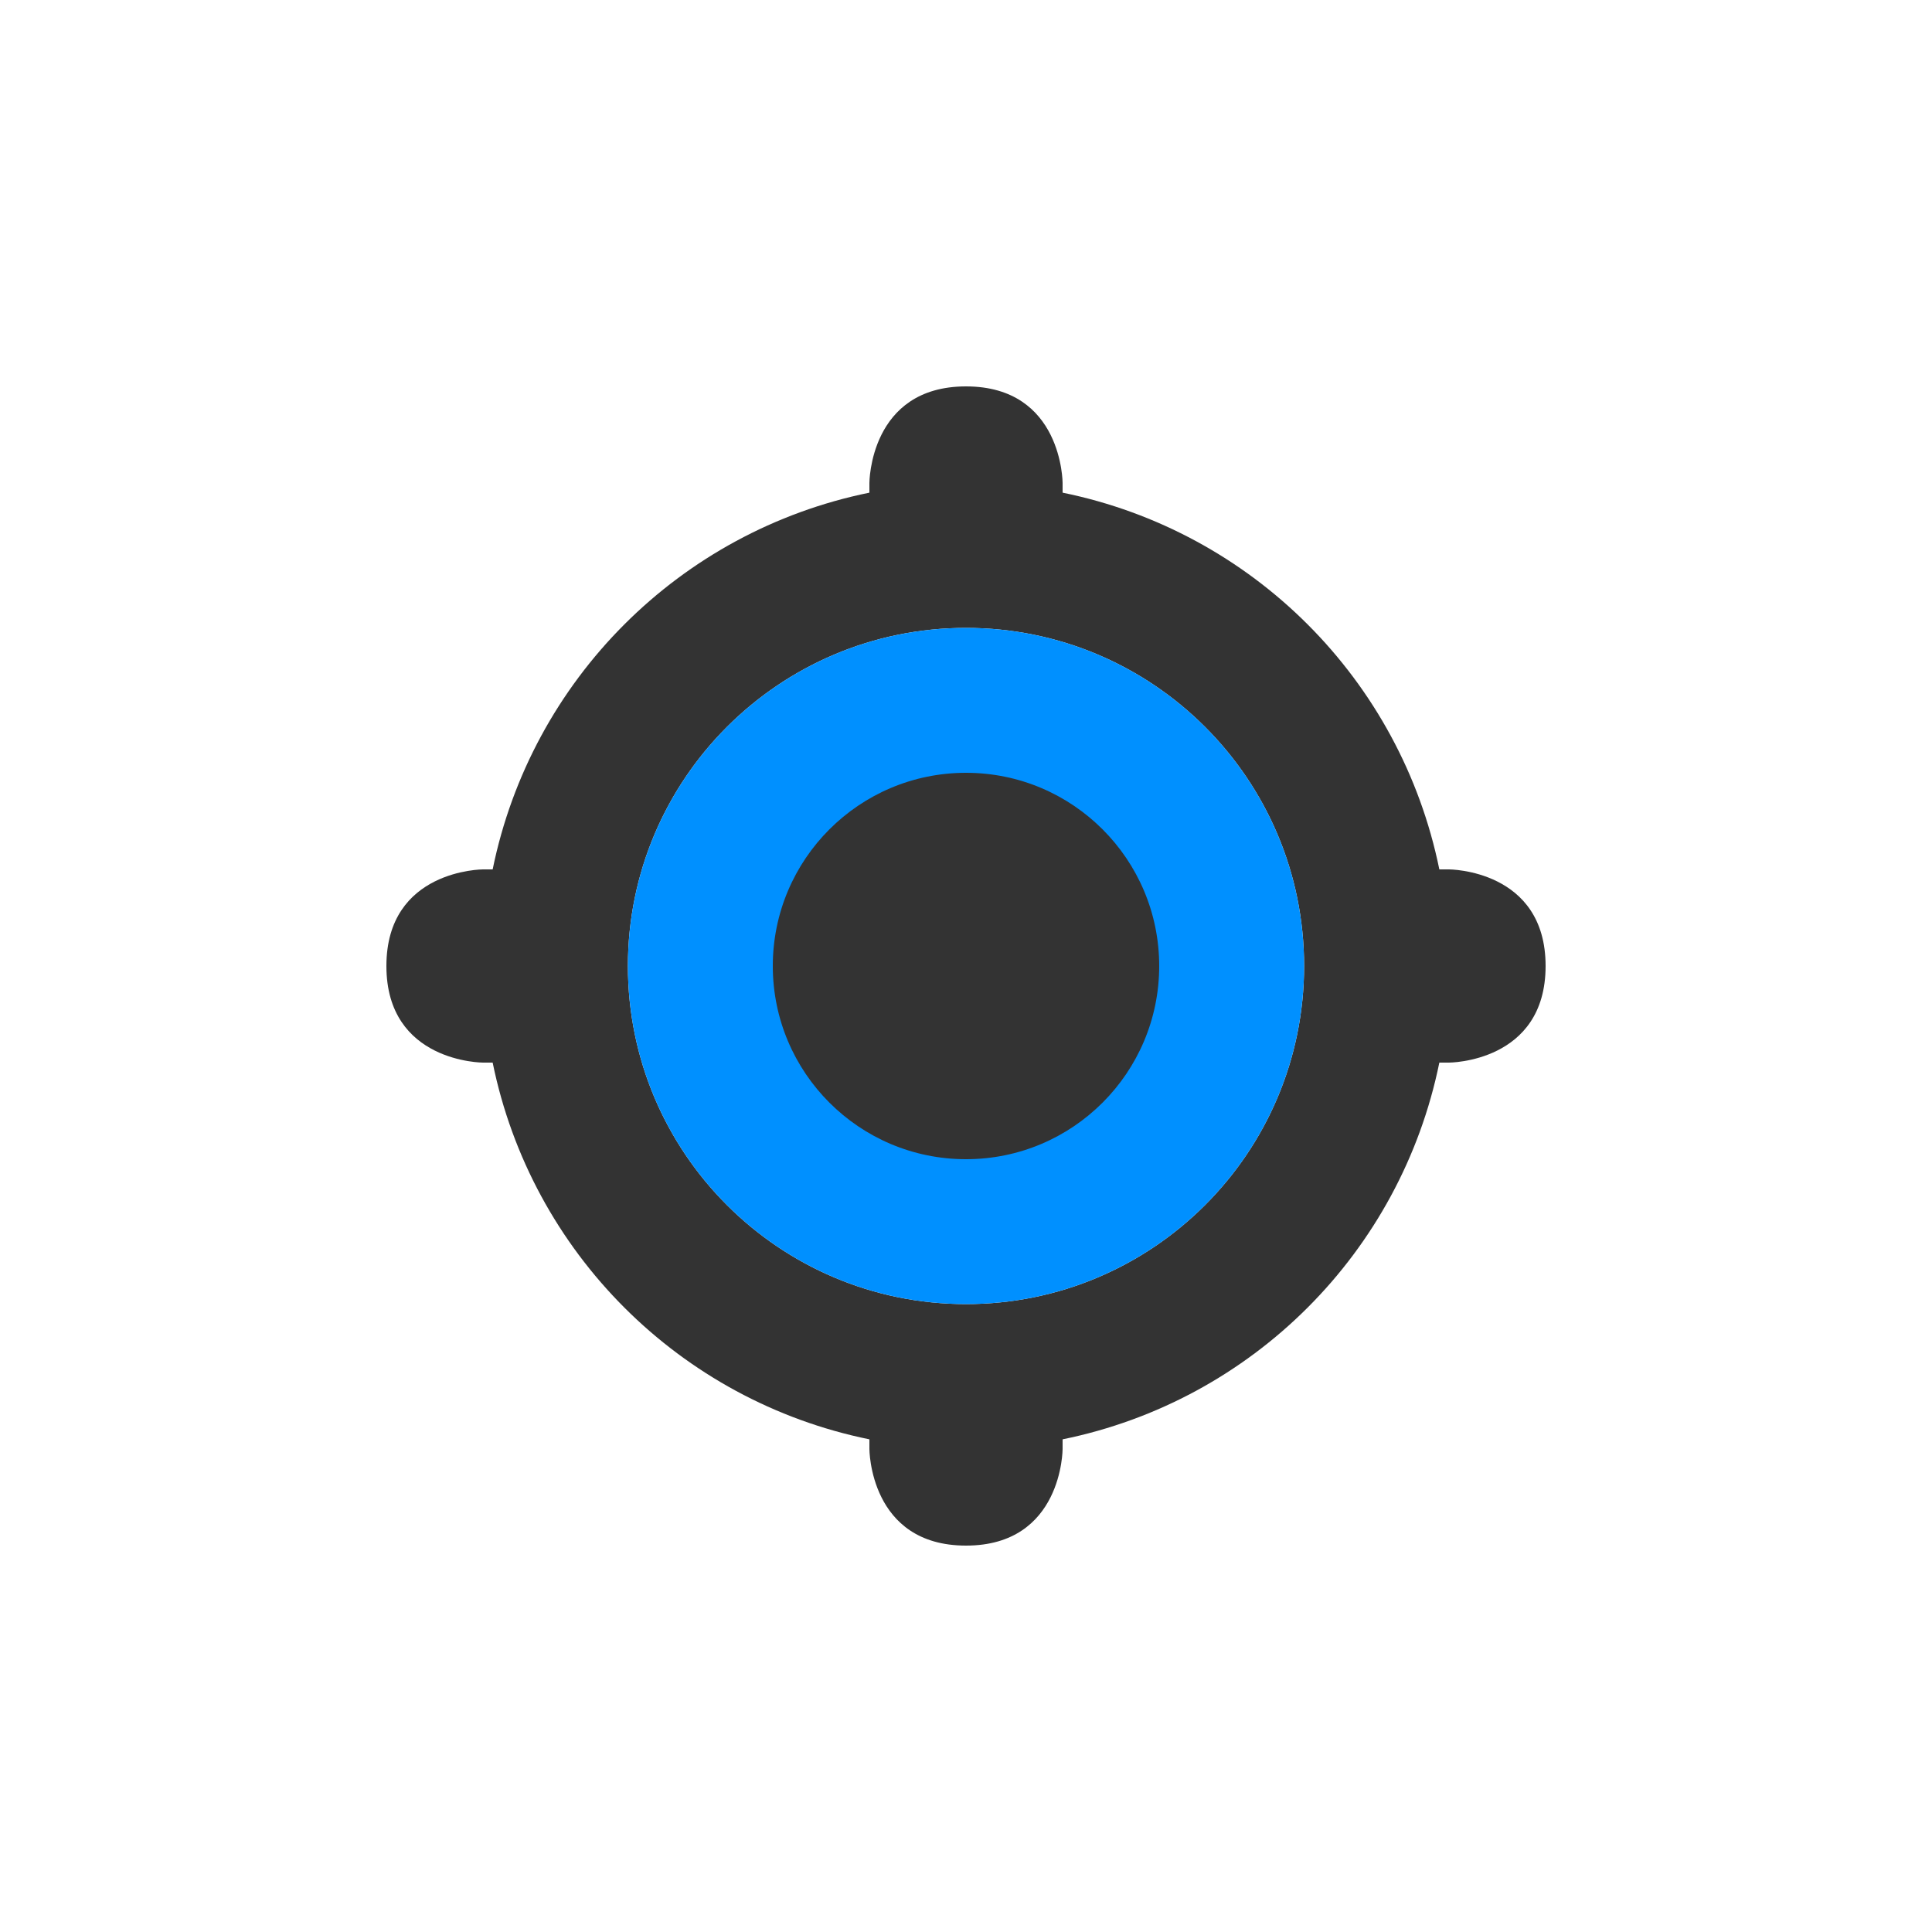
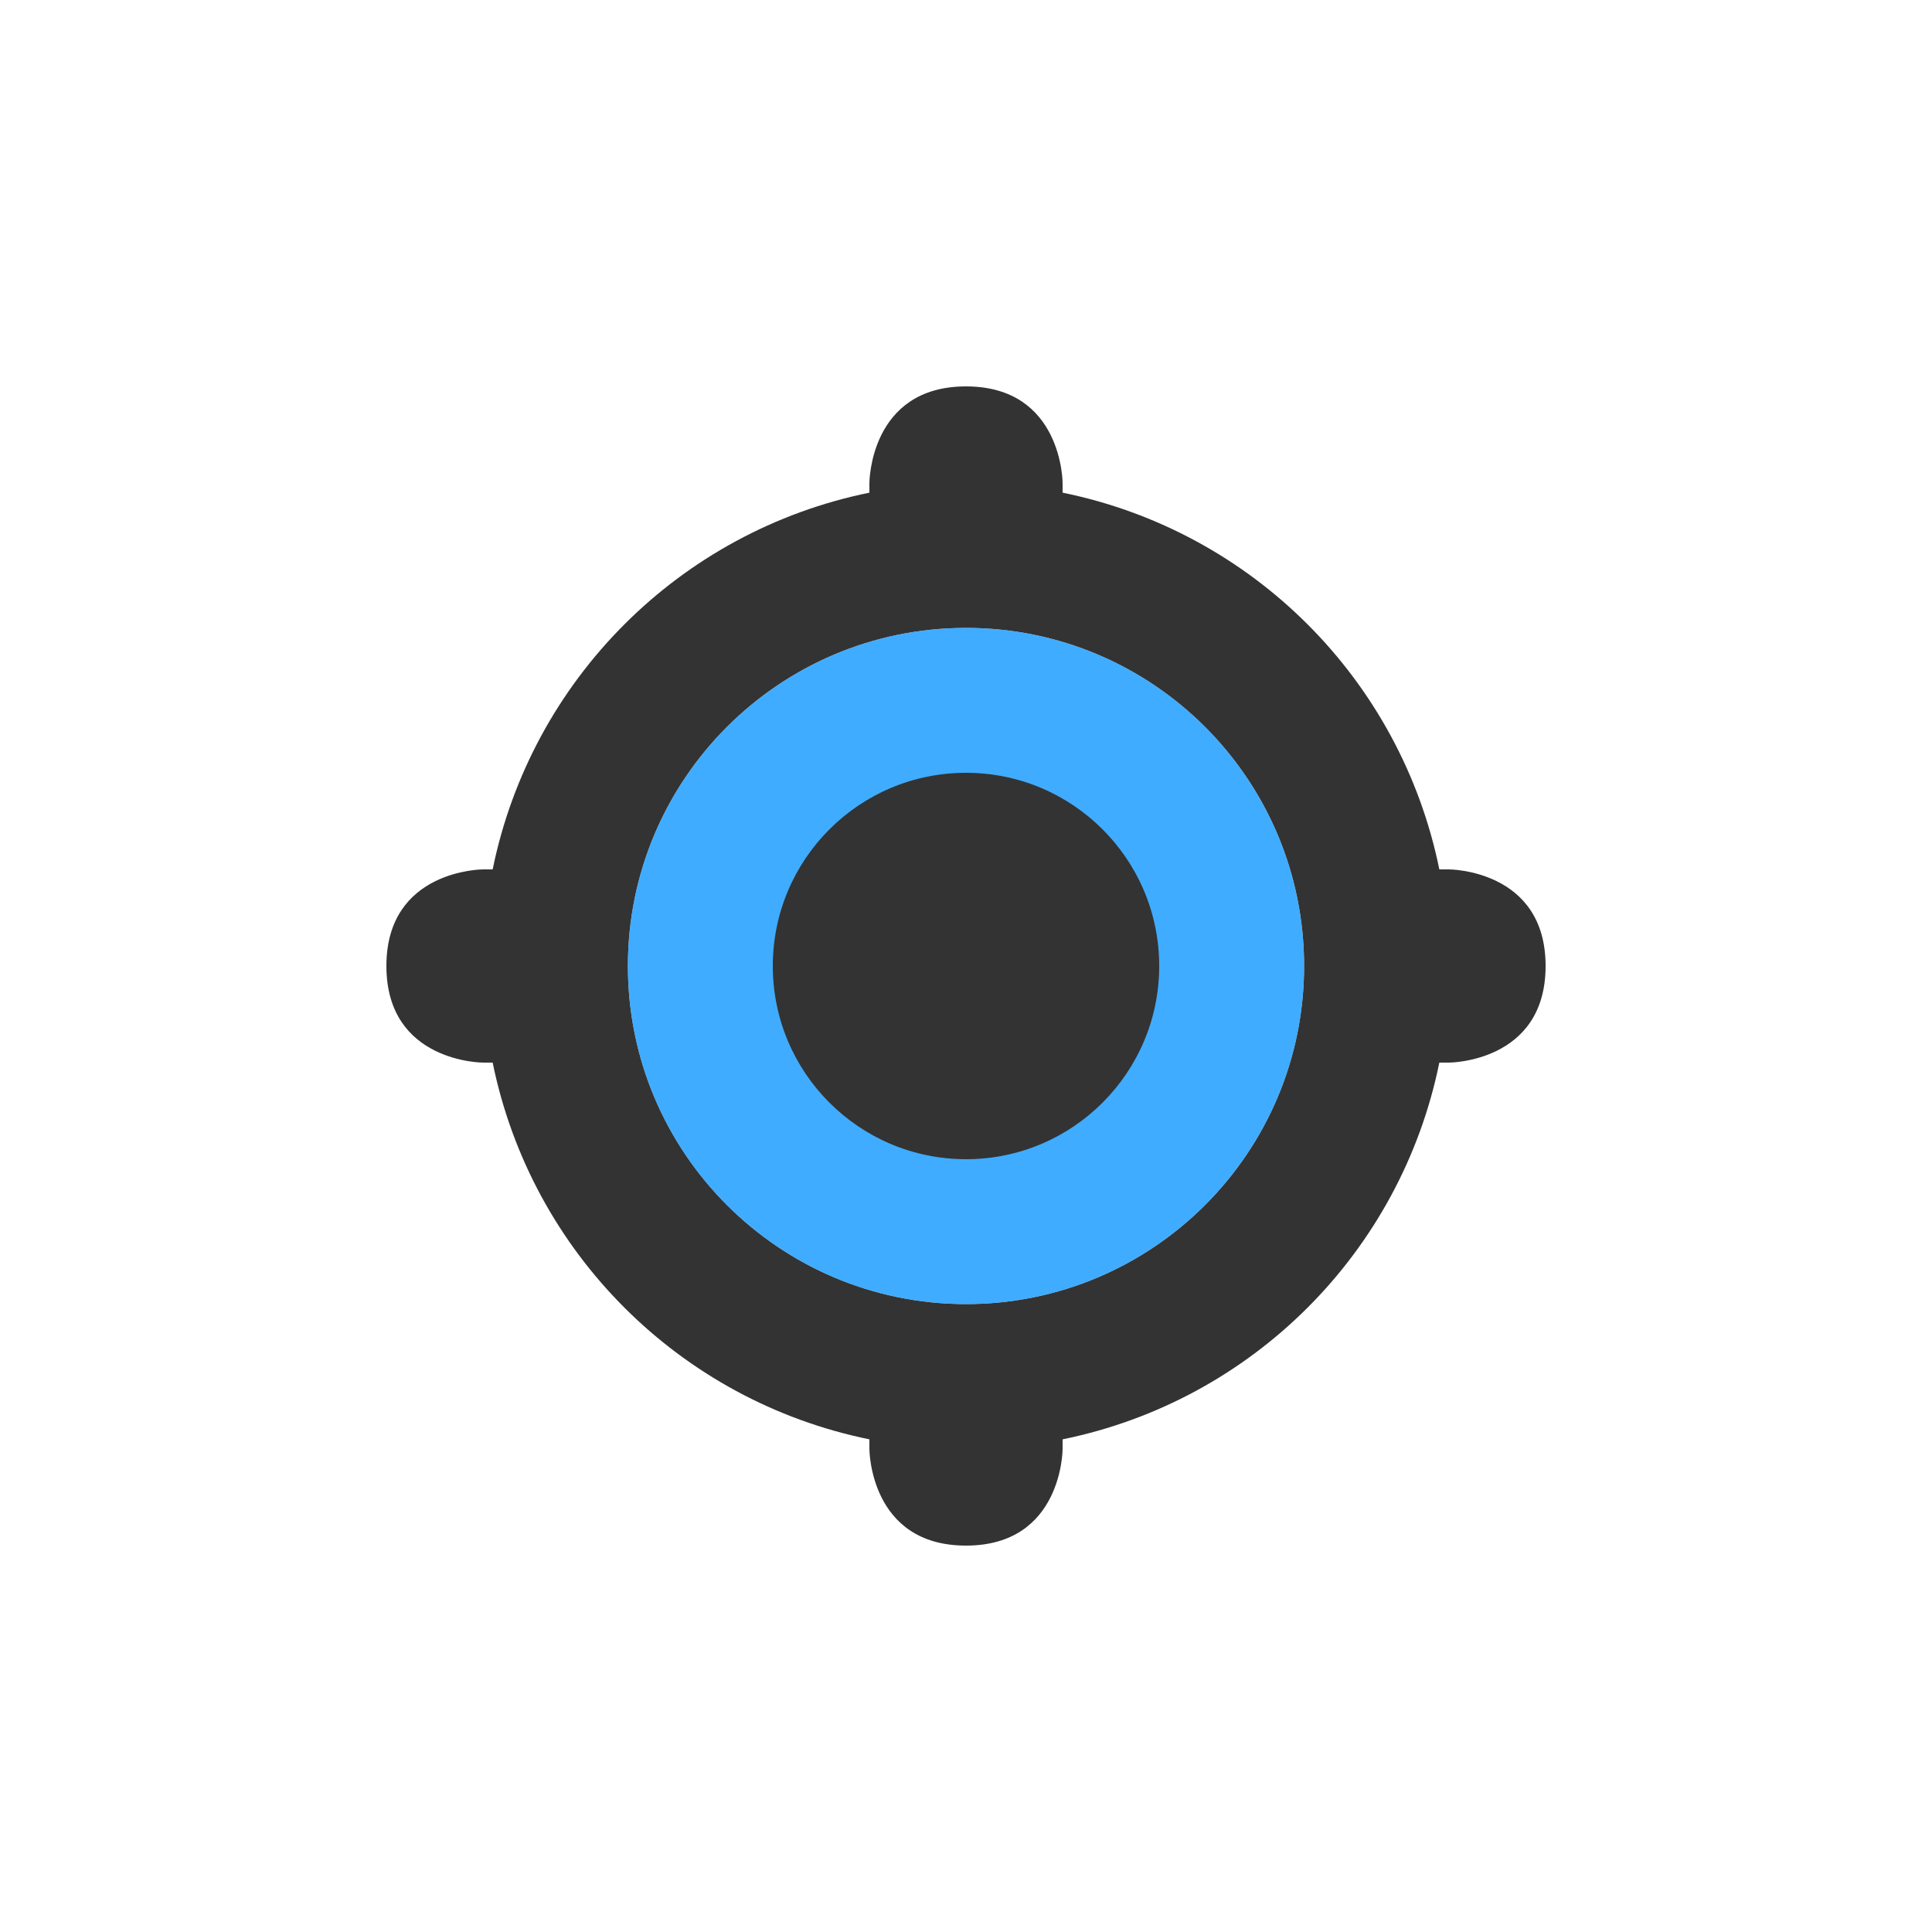
<svg xmlns="http://www.w3.org/2000/svg" viewBox="0 0 20 20" fill="#333">
  <path d="M10 4C9 4 9 5 9 5v.1A5 5 0 0 0 5.1 9H5s-1 0-1 1 1 1 1 1h.1A5 5 0 0 0 9 14.9v.1s0 1 1 1 1-1 1-1v-.1a5 5 0 0 0 3.9-3.9h.1s1 0 1-1-1-1-1-1h-.1A5 5 0 0 0 11 5.1V5s0-1-1-1zm0 2.5a3.5 3.5 0 1 1 0 7 3.5 3.5 0 1 1 0-7z" />
-   <circle id="circle-1" cx="10" cy="10" r="3.5" style="stroke-width: 0; fill: rgb(0, 144, 255);" />
+   <circle id="circle-1" cx="10" cy="10" r="3.5" style="stroke-width: 0; fill: rgba(0, 144, 255, 0.75);" />
  <circle id="dot" cx="10" cy="10" r="2" style="fill: rgb(51, 51, 51); paint-order: fill;" />
</svg>
